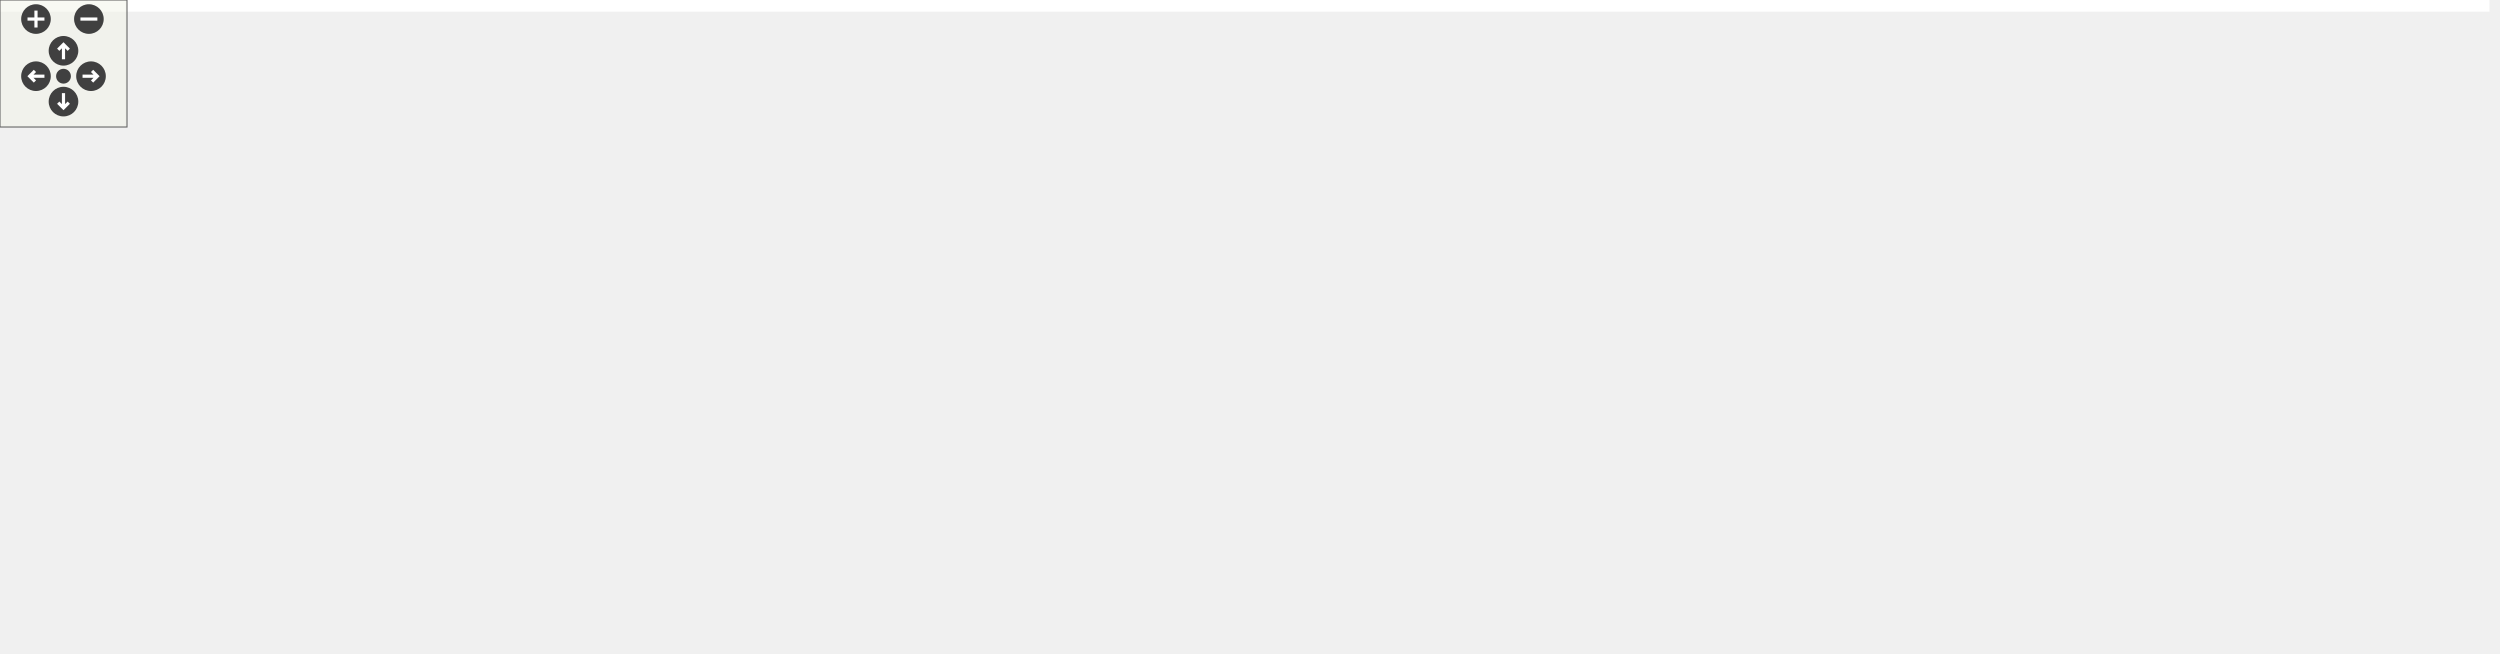
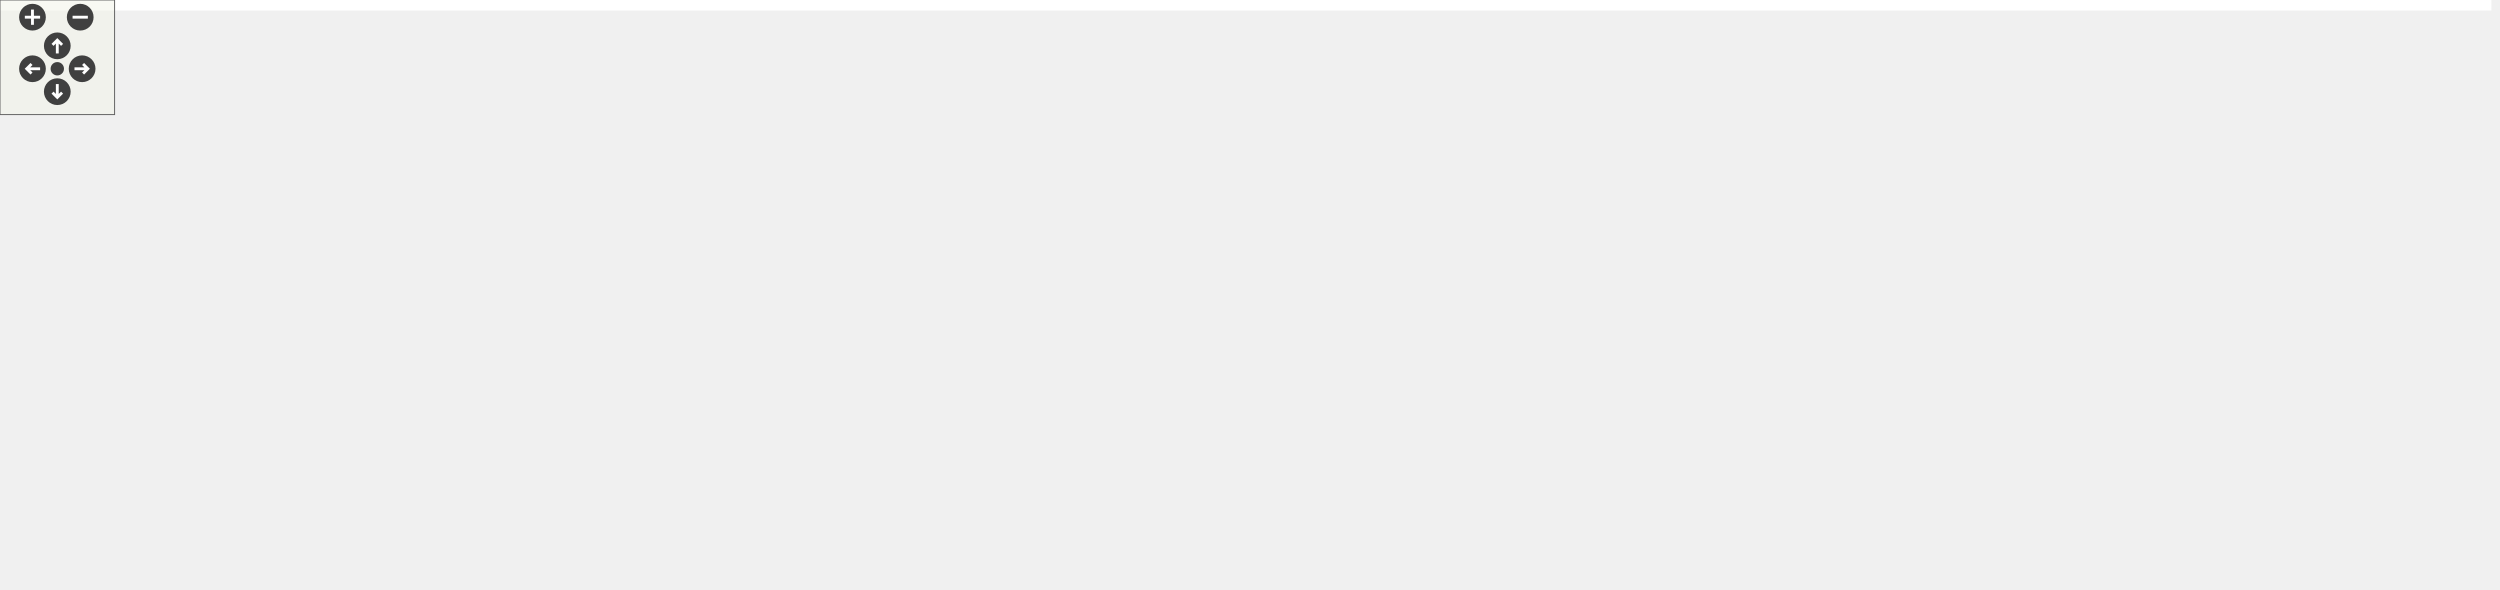
<svg xmlns="http://www.w3.org/2000/svg" xmlns:xlink="http://www.w3.org/1999/xlink" id="main" version="1.1" xml:space="preserve">
  <defs>
    <circle id="rim" cx="0" cy="0" r="7" />
    <circle id="rim2" cx="0" cy="0" r="3.5" />
    <g id="zoomPlus">
      <use xlink:href="#rim" fill="#404040">
        <set attributeName="fill" to="#808080" begin="zoomplus.mouseover" end="zoomplus.mouseout" />
      </use>
      <path d="M-4,0h8M0,-4v8" fill="none" stroke="white" stroke-width="1.5" pointer-events="none" />
    </g>
    <g id="zoomMin">
      <use xlink:href="#rim" fill="#404040">
        <set attributeName="fill" to="#808080" begin="zoomminus.mouseover" end="zoomminus.mouseout" />
      </use>
      <path d="M-4,0h8" fill="none" stroke="white" stroke-width="1.5" pointer-events="none" />
    </g>
    <g id="dirArrow">
      <path fill="none" stroke="white" stroke-width="1.5" d="M0,-3.0v7 M-2.5,-0.5L0,-3.0L2.5,-0.5" />
    </g>
    <g id="resetDef">
      <use xlink:href="#rim2" fill="#404040">
        <set attributeName="fill" to="#808080" begin="reset.mouseover" end="reset.mouseout" />
      </use>
    </g>
  </defs>
  <svg id="graph" class="graph">
    <g id="viewport">
-       <polygon fill="white" stroke="white" points="-4,5 -4,-248 1176,-248 1176,5 -4,5" />
+       <polygon fill="white" stroke="white" points="-4,5 -4,-248 1304,-248 1304,5 -4,5" />
      <g id="node1" class="node">
-         <polygon fill="#bfbfbf" stroke="black" points="372.5,-224.5 372.5,-243.5 457.5,-243.5 457.5,-224.5 372.5,-224.5" />
-         <text text-anchor="middle" x="415" y="-231.5" font-family="Helvetica,sans-Serif" font-size="10.00">include/kernel.h</text>
+         <polygon fill="#bfbfbf" stroke="black" points="437.5,-224.5 437.5,-243.5 522.5,-243.5 522.5,-224.5 437.5,-224.5" />
+         <text text-anchor="middle" x="480" y="-231.5" font-family="Helvetica,sans-Serif" font-size="10.00">include/kernel.h</text>
      </g>
      <g id="node3" class="node">
        <polygon fill="white" stroke="#bfbfbf" points="0,-168.5 0,-187.5 44,-187.5 44,-168.5 0,-168.5" />
        <text text-anchor="middle" x="22" y="-175.5" font-family="Helvetica,sans-Serif" font-size="10.00">vector</text>
      </g>
      <g id="edge2" class="edge">
-         <path fill="none" stroke="midnightblue" d="M372.287,-229.902C306.071,-224.618 174.578,-212.21 54.356,-187.988" />
-         <polygon fill="midnightblue" stroke="midnightblue" points="54.744,-184.495 44.245,-185.917 53.339,-191.352 54.744,-184.495" />
+         <path fill="none" stroke="midnightblue" d="M437.202,-231.008C361.608,-226.944 199.476,-215.79 54.219,-187.916" />
+         <polygon fill="midnightblue" stroke="midnightblue" points="54.72,-184.447 44.235,-185.968 53.38,-191.318 54.72,-184.447" />
      </g>
      <g id="node5" class="node">
        <polygon fill="white" stroke="#bfbfbf" points="62,-168.5 62,-187.5 106,-187.5 106,-168.5 62,-168.5" />
        <text text-anchor="middle" x="84" y="-175.5" font-family="Helvetica,sans-Serif" font-size="10.00">fcntl.h</text>
      </g>
      <g id="edge4" class="edge">
-         <path fill="none" stroke="midnightblue" d="M372.444,-228.433C315.94,-221.971 212.931,-208.809 116.201,-188.018" />
-         <polygon fill="midnightblue" stroke="midnightblue" points="116.776,-184.561 106.26,-185.849 115.284,-191.4 116.776,-184.561" />
+         <path fill="none" stroke="midnightblue" d="M437.491,-229.977C370.846,-224.756 237.653,-212.38 116.093,-187.933" />
+         <polygon fill="midnightblue" stroke="midnightblue" points="116.743,-184.493 106.244,-185.92 115.341,-191.351 116.743,-184.493" />
      </g>
      <g id="node7" class="node">
        <polygon fill="white" stroke="#bfbfbf" points="124,-168.5 124,-187.5 192,-187.5 192,-168.5 124,-168.5" />
        <text text-anchor="middle" x="158" y="-175.5" font-family="Helvetica,sans-Serif" font-size="10.00">sys/types.h</text>
      </g>
      <g id="edge6" class="edge">
-         <path fill="none" stroke="midnightblue" d="M374.278,-224.444C327.369,-214.587 250.565,-198.45 202.225,-188.293" />
-         <polygon fill="midnightblue" stroke="midnightblue" points="202.869,-184.851 192.363,-186.22 201.43,-191.702 202.869,-184.851" />
+         <path fill="none" stroke="midnightblue" d="M437.353,-226.751C384.514,-218.869 291.491,-204.54 202.256,-188.166" />
+         <polygon fill="midnightblue" stroke="midnightblue" points="202.709,-184.69 192.239,-186.316 201.437,-191.574 202.709,-184.69" />
      </g>
      <g id="node9" class="node">
        <polygon fill="white" stroke="#bfbfbf" points="210,-168.5 210,-187.5 270,-187.5 270,-168.5 210,-168.5" />
        <text text-anchor="middle" x="240" y="-175.5" font-family="Helvetica,sans-Serif" font-size="10.00">sys/stat.h</text>
      </g>
      <g id="edge8" class="edge">
-         <path fill="none" stroke="midnightblue" d="M387.271,-224.444C357.574,-215.28 310.284,-200.688 277.331,-190.519" />
-         <polygon fill="midnightblue" stroke="midnightblue" points="278.187,-187.121 267.6,-187.516 276.123,-193.809 278.187,-187.121" />
+         <path fill="none" stroke="midnightblue" d="M441.45,-224.448C403.031,-215.908 342.076,-202.311 280.17,-188.256" />
+         <polygon fill="midnightblue" stroke="midnightblue" points="280.756,-184.8 270.229,-185.997 279.205,-191.626 280.756,-184.8" />
      </g>
      <g id="node11" class="node">
        <a xlink:href="../../dc/da7/cpu_8h.xhtml" target="_top" xlink:title="cpu.h">
-           <polygon fill="white" stroke="black" points="695.5,-168.5 695.5,-187.5 736.5,-187.5 736.5,-168.5 695.5,-168.5" />
-           <text text-anchor="middle" x="716" y="-175.5" font-family="Helvetica,sans-Serif" font-size="10.00">cpu.h</text>
+           <polygon fill="white" stroke="black" points="694.5,-168.5 694.5,-187.5 735.5,-187.5 735.5,-168.5 694.5,-168.5" />
+           <text text-anchor="middle" x="715" y="-175.5" font-family="Helvetica,sans-Serif" font-size="10.00">cpu.h</text>
        </a>
      </g>
      <g id="edge10" class="edge">
-         <path fill="none" stroke="midnightblue" d="M457.574,-227.634C509.235,-220.747 599.107,-207.567 685.469,-187.853" />
-         <polygon fill="midnightblue" stroke="midnightblue" points="686.483,-191.21 695.435,-185.544 684.904,-184.391 686.483,-191.21" />
+         <path fill="none" stroke="midnightblue" d="M522.625,-224.62C562.131,-216.635 622.728,-203.837 684.483,-187.974" />
+         <polygon fill="midnightblue" stroke="midnightblue" points="685.599,-191.301 694.401,-185.402 683.842,-184.525 685.599,-191.301" />
      </g>
      <g id="node21" class="node">
        <a xlink:href="../../d7/d59/char__device_8h.xhtml" target="_top" xlink:title="devices/char_device.h">
-           <polygon fill="white" stroke="black" points="426,-168.5 426,-187.5 540,-187.5 540,-168.5 426,-168.5" />
-           <text text-anchor="middle" x="483" y="-175.5" font-family="Helvetica,sans-Serif" font-size="10.00">devices/char_device.h</text>
+           <polygon fill="white" stroke="black" points="288,-168.5 288,-187.5 402,-187.5 402,-168.5 288,-168.5" />
+           <text text-anchor="middle" x="345" y="-175.5" font-family="Helvetica,sans-Serif" font-size="10.00">devices/char_device.h</text>
        </a>
      </g>
      <g id="edge20" class="edge">
-         <path fill="none" stroke="midnightblue" d="M425.925,-224.324C436.175,-216.185 451.721,-203.839 464.001,-194.087" />
-         <polygon fill="midnightblue" stroke="midnightblue" points="466.221,-196.794 471.876,-187.834 461.868,-191.312 466.221,-196.794" />
+         <path fill="none" stroke="midnightblue" d="M458.609,-224.444C436.293,-215.517 401.097,-201.439 375.792,-191.317" />
+         <polygon fill="midnightblue" stroke="midnightblue" points="376.876,-187.981 366.291,-187.516 374.276,-194.48 376.876,-187.981" />
      </g>
      <g id="node29" class="node">
        <a xlink:href="../../db/d9a/block__device_8h.xhtml" target="_top" xlink:title="devices/block_device.h">
-           <polygon fill="white" stroke="black" points="288.5,-168.5 288.5,-187.5 407.5,-187.5 407.5,-168.5 288.5,-168.5" />
-           <text text-anchor="middle" x="348" y="-175.5" font-family="Helvetica,sans-Serif" font-size="10.00">devices/block_device.h</text>
+           <polygon fill="white" stroke="black" points="420.5,-168.5 420.5,-187.5 539.5,-187.5 539.5,-168.5 420.5,-168.5" />
+           <text text-anchor="middle" x="480" y="-175.5" font-family="Helvetica,sans-Serif" font-size="10.00">devices/block_device.h</text>
        </a>
      </g>
      <g id="edge28" class="edge">
-         <path fill="none" stroke="midnightblue" d="M404.235,-224.324C394.234,-216.263 379.113,-204.077 367.07,-194.369" />
-         <polygon fill="midnightblue" stroke="midnightblue" points="368.943,-191.384 358.961,-187.834 364.55,-196.834 368.943,-191.384" />
+         <path fill="none" stroke="midnightblue" d="M480,-224.083C480,-217.006 480,-206.861 480,-197.986" />
+         <polygon fill="midnightblue" stroke="midnightblue" points="483.5,-197.751 480,-187.751 476.5,-197.751 483.5,-197.751" />
      </g>
      <g id="node32" class="node">
        <a xlink:href="../../df/d8f/clock__device_8h.xhtml" target="_top" xlink:title="devices/clock_device.h">
-           <polygon fill="white" stroke="black" points="558.5,-168.5 558.5,-187.5 677.5,-187.5 677.5,-168.5 558.5,-168.5" />
-           <text text-anchor="middle" x="618" y="-175.5" font-family="Helvetica,sans-Serif" font-size="10.00">devices/clock_device.h</text>
+           <polygon fill="white" stroke="black" points="557.5,-168.5 557.5,-187.5 676.5,-187.5 676.5,-168.5 557.5,-168.5" />
+           <text text-anchor="middle" x="617" y="-175.5" font-family="Helvetica,sans-Serif" font-size="10.00">devices/clock_device.h</text>
        </a>
      </g>
      <g id="edge32" class="edge">
-         <path fill="none" stroke="midnightblue" d="M447.166,-224.444C482.059,-215.162 537.893,-200.309 576.171,-190.127" />
-         <polygon fill="midnightblue" stroke="midnightblue" points="577.22,-193.47 585.985,-187.516 575.421,-186.705 577.22,-193.47" />
+         <path fill="none" stroke="midnightblue" d="M501.708,-224.444C524.355,-215.517 560.072,-201.439 585.752,-191.317" />
+         <polygon fill="midnightblue" stroke="midnightblue" points="587.374,-194.44 595.394,-187.516 584.807,-187.927 587.374,-194.44" />
      </g>
      <g id="node41" class="node">
        <a xlink:href="../../df/db9/id_8h_source.xhtml" target="_top" xlink:title="utility/id.h">
-           <polygon fill="white" stroke="black" points="867.5,-112.5 867.5,-131.5 926.5,-131.5 926.5,-112.5 867.5,-112.5" />
-           <text text-anchor="middle" x="897" y="-119.5" font-family="Helvetica,sans-Serif" font-size="10.00">utility/id.h</text>
+           <polygon fill="white" stroke="black" points="995.5,-112.5 995.5,-131.5 1054.5,-131.5 1054.5,-112.5 995.5,-112.5" />
+           <text text-anchor="middle" x="1025" y="-119.5" font-family="Helvetica,sans-Serif" font-size="10.00">utility/id.h</text>
        </a>
      </g>
      <g id="edge42" class="edge">
-         <path fill="none" stroke="midnightblue" d="M457.666,-230.842C521.271,-226.811 644.268,-215.858 745,-188 791.475,-175.147 842.415,-151.169 871.944,-136.203" />
-         <polygon fill="midnightblue" stroke="midnightblue" points="873.802,-139.184 881.099,-131.503 870.605,-132.957 873.802,-139.184" />
+         <path fill="none" stroke="midnightblue" d="M522.605,-232.653C597.061,-231.08 755.112,-223.427 883,-188 926.708,-175.892 973.925,-151.855 1001.4,-136.648" />
+         <polygon fill="midnightblue" stroke="midnightblue" points="1003.26,-139.62 1010.26,-131.671 999.829,-133.518 1003.26,-139.62" />
      </g>
      <g id="node49" class="node">
+         <a xlink:href="../../d1/d8c/logger_8h_source.xhtml" target="_top" xlink:title="utility/logger.h">
+           <polygon fill="white" stroke="black" points="797.5,-168.5 797.5,-187.5 874.5,-187.5 874.5,-168.5 797.5,-168.5" />
+           <text text-anchor="middle" x="836" y="-175.5" font-family="Helvetica,sans-Serif" font-size="10.00">utility/logger.h</text>
+         </a>
+       </g>
+       <g id="edge52" class="edge">
+         <path fill="none" stroke="midnightblue" d="M522.588,-226.54C589.169,-216.441 717.523,-196.971 787.543,-186.35" />
+         <polygon fill="midnightblue" stroke="midnightblue" points="788.074,-189.81 797.436,-184.85 787.024,-182.889 788.074,-189.81" />
+       </g>
+       <g id="node56" class="node">
        <a xlink:href="../../db/d41/fcfs_8h_source.xhtml" target="_top" xlink:title="scheduler/fcfs.h">
-           <polygon fill="white" stroke="black" points="854,-168.5 854,-187.5 940,-187.5 940,-168.5 854,-168.5" />
-           <text text-anchor="middle" x="897" y="-175.5" font-family="Helvetica,sans-Serif" font-size="10.00">scheduler/fcfs.h</text>
-         </a>
-       </g>
-       <g id="edge52" class="edge">
-         <path fill="none" stroke="midnightblue" d="M457.774,-228.208C545.915,-218.333 747.556,-195.743 843.877,-184.952" />
-         <polygon fill="midnightblue" stroke="midnightblue" points="844.428,-188.412 853.976,-183.82 843.648,-181.455 844.428,-188.412" />
+           <polygon fill="white" stroke="black" points="982,-168.5 982,-187.5 1068,-187.5 1068,-168.5 982,-168.5" />
+           <text text-anchor="middle" x="1025" y="-175.5" font-family="Helvetica,sans-Serif" font-size="10.00">scheduler/fcfs.h</text>
+         </a>
+       </g>
+       <g id="edge60" class="edge">
+         <path fill="none" stroke="midnightblue" d="M522.765,-228.763C621.218,-219.008 863.7,-194.982 971.661,-184.285" />
+         <polygon fill="midnightblue" stroke="midnightblue" points="972.073,-187.761 981.679,-183.292 971.383,-180.795 972.073,-187.761" />
      </g>
      <g id="node13" class="node">
-         <polygon fill="white" stroke="#bfbfbf" points="752.5,-56.5 752.5,-75.5 795.5,-75.5 795.5,-56.5 752.5,-56.5" />
-         <text text-anchor="middle" x="774" y="-63.5" font-family="Helvetica,sans-Serif" font-size="10.00">cstdio</text>
+         <polygon fill="white" stroke="#bfbfbf" points="810.5,-56.5 810.5,-75.5 853.5,-75.5 853.5,-56.5 810.5,-56.5" />
+         <text text-anchor="middle" x="832" y="-63.5" font-family="Helvetica,sans-Serif" font-size="10.00">cstdio</text>
      </g>
      <g id="edge12" class="edge">
-         <path fill="none" stroke="midnightblue" d="M715.409,-168.45C714.887,-155.47 715.375,-130.365 725,-112 731.303,-99.973 742.151,-89.502 752.04,-81.695" />
-         <polygon fill="midnightblue" stroke="midnightblue" points="754.39,-84.31 760.345,-75.547 750.225,-78.684 754.39,-84.31" />
+         <path fill="none" stroke="midnightblue" d="M711.457,-168.082C706.746,-154.623 700.289,-128.899 712,-112 731.666,-83.622 771.582,-73.113 799.972,-69.237" />
+         <polygon fill="midnightblue" stroke="midnightblue" points="800.691,-72.677 810.223,-68.052 799.887,-65.723 800.691,-72.677" />
      </g>
      <g id="node15" class="node">
-         <polygon fill="white" stroke="#bfbfbf" points="733.5,-112.5 733.5,-131.5 778.5,-131.5 778.5,-112.5 733.5,-112.5" />
-         <text text-anchor="middle" x="756" y="-119.5" font-family="Helvetica,sans-Serif" font-size="10.00">cstdlib</text>
+         <polygon fill="white" stroke="#bfbfbf" points="789.5,-112.5 789.5,-131.5 834.5,-131.5 834.5,-112.5 789.5,-112.5" />
+         <text text-anchor="middle" x="812" y="-119.5" font-family="Helvetica,sans-Serif" font-size="10.00">cstdlib</text>
      </g>
      <g id="edge14" class="edge">
-         <path fill="none" stroke="midnightblue" d="M722.605,-168.083C728.255,-160.455 736.545,-149.264 743.451,-139.941" />
-         <polygon fill="midnightblue" stroke="midnightblue" points="746.378,-141.87 749.518,-131.751 740.753,-137.703 746.378,-141.87" />
+         <path fill="none" stroke="midnightblue" d="M730.585,-168.324C745.999,-159.743 769.812,-146.486 787.71,-136.522" />
+         <polygon fill="midnightblue" stroke="midnightblue" points="789.419,-139.577 796.454,-131.655 786.014,-133.461 789.419,-139.577" />
      </g>
      <g id="node17" class="node">
-         <polygon fill="white" stroke="#bfbfbf" points="797,-112.5 797,-131.5 849,-131.5 849,-112.5 797,-112.5" />
-         <text text-anchor="middle" x="823" y="-119.5" font-family="Helvetica,sans-Serif" font-size="10.00">assert.h</text>
+         <polygon fill="white" stroke="#bfbfbf" points="853,-112.5 853,-131.5 905,-131.5 905,-112.5 853,-112.5" />
+         <text text-anchor="middle" x="879" y="-119.5" font-family="Helvetica,sans-Serif" font-size="10.00">assert.h</text>
      </g>
      <g id="edge16" class="edge">
-         <path fill="none" stroke="midnightblue" d="M733.191,-168.324C750.351,-159.664 776.946,-146.242 796.747,-136.249" />
-         <polygon fill="midnightblue" stroke="midnightblue" points="798.501,-139.285 805.851,-131.655 795.347,-133.035 798.501,-139.285" />
+         <path fill="none" stroke="midnightblue" d="M735.771,-170.161C762.797,-161.262 810.441,-145.574 843.312,-134.751" />
+         <polygon fill="midnightblue" stroke="midnightblue" points="844.596,-138.013 853,-131.561 842.407,-131.364 844.596,-138.013" />
      </g>
      <g id="node19" class="node">
-         <polygon fill="white" stroke="#bfbfbf" points="838.5,-0.5 838.5,-19.5 897.5,-19.5 897.5,-0.5 838.5,-0.5" />
-         <text text-anchor="middle" x="868" y="-7.5" font-family="Helvetica,sans-Serif" font-size="10.00">inttypes.h</text>
+         <polygon fill="white" stroke="#bfbfbf" points="896.5,-0.5 896.5,-19.5 955.5,-19.5 955.5,-0.5 896.5,-0.5" />
+         <text text-anchor="middle" x="926" y="-7.5" font-family="Helvetica,sans-Serif" font-size="10.00">inttypes.h</text>
      </g>
      <g id="edge18" class="edge">
-         <path fill="none" stroke="midnightblue" d="M715.503,-168.377C715.007,-159.322 714.281,-144.666 714,-132 713.803,-123.113 711.836,-120.621 714,-112 720.873,-84.614 722.653,-74.481 744,-56 767.845,-35.356 801.921,-23.901 828.319,-17.722" />
-         <polygon fill="midnightblue" stroke="midnightblue" points="829.357,-21.078 838.384,-15.531 827.868,-14.238 829.357,-21.078" />
+         <path fill="none" stroke="midnightblue" d="M709.494,-168.384C701.912,-155.319 690.338,-130.103 701,-112 739.502,-46.628 832.494,-23.364 886.102,-15.236" />
+         <polygon fill="midnightblue" stroke="midnightblue" points="886.857,-18.665 896.271,-13.805 885.881,-11.733 886.857,-18.665" />
      </g>
      <g id="node23" class="node">
        <a xlink:href="../../d0/d8f/abstract__device_8h_source.xhtml" target="_top" xlink:title="devices/abstract_device.h">
-           <polygon fill="white" stroke="black" points="340.5,-112.5 340.5,-131.5 471.5,-131.5 471.5,-112.5 340.5,-112.5" />
-           <text text-anchor="middle" x="406" y="-119.5" font-family="Helvetica,sans-Serif" font-size="10.00">devices/abstract_device.h</text>
+           <polygon fill="white" stroke="black" points="327.5,-112.5 327.5,-131.5 458.5,-131.5 458.5,-112.5 327.5,-112.5" />
+           <text text-anchor="middle" x="393" y="-119.5" font-family="Helvetica,sans-Serif" font-size="10.00">devices/abstract_device.h</text>
        </a>
      </g>
      <g id="edge22" class="edge">
-         <path fill="none" stroke="midnightblue" d="M470.629,-168.324C458.842,-160.058 440.868,-147.453 426.864,-137.632" />
-         <polygon fill="midnightblue" stroke="midnightblue" points="428.538,-134.531 418.341,-131.655 424.518,-140.262 428.538,-134.531" />
+         <path fill="none" stroke="midnightblue" d="M352.926,-168.083C359.846,-160.298 370.065,-148.801 378.452,-139.367" />
+         <polygon fill="midnightblue" stroke="midnightblue" points="381.194,-141.55 385.221,-131.751 375.962,-136.9 381.194,-141.55" />
      </g>
      <g id="node25" class="node">
-         <polygon fill="white" stroke="#bfbfbf" points="417,-56.5 417,-75.5 461,-75.5 461,-56.5 417,-56.5" />
-         <text text-anchor="middle" x="439" y="-63.5" font-family="Helvetica,sans-Serif" font-size="10.00">time.h</text>
+         <polygon fill="white" stroke="#bfbfbf" points="404,-56.5 404,-75.5 448,-75.5 448,-56.5 404,-56.5" />
+         <text text-anchor="middle" x="426" y="-63.5" font-family="Helvetica,sans-Serif" font-size="10.00">time.h</text>
      </g>
      <g id="edge24" class="edge">
-         <path fill="none" stroke="midnightblue" d="M411.449,-112.083C416.014,-104.613 422.668,-93.724 428.293,-84.52" />
-         <polygon fill="midnightblue" stroke="midnightblue" points="431.424,-86.109 433.652,-75.751 425.451,-82.459 431.424,-86.109" />
+         <path fill="none" stroke="midnightblue" d="M398.449,-112.083C403.014,-104.613 409.668,-93.724 415.293,-84.52" />
+         <polygon fill="midnightblue" stroke="midnightblue" points="418.424,-86.109 420.652,-75.751 412.451,-82.459 418.424,-86.109" />
      </g>
      <g id="node27" class="node">
-         <polygon fill="white" stroke="#bfbfbf" points="349,-56.5 349,-75.5 399,-75.5 399,-56.5 349,-56.5" />
-         <text text-anchor="middle" x="374" y="-63.5" font-family="Helvetica,sans-Serif" font-size="10.00">signal.h</text>
+         <polygon fill="white" stroke="#bfbfbf" points="336,-56.5 336,-75.5 386,-75.5 386,-56.5 336,-56.5" />
+         <text text-anchor="middle" x="361" y="-63.5" font-family="Helvetica,sans-Serif" font-size="10.00">signal.h</text>
      </g>
      <g id="edge26" class="edge">
-         <path fill="none" stroke="midnightblue" d="M400.716,-112.083C396.289,-104.613 389.837,-93.724 384.382,-84.52" />
-         <polygon fill="midnightblue" stroke="midnightblue" points="387.295,-82.57 379.186,-75.751 381.273,-86.138 387.295,-82.57" />
+         <path fill="none" stroke="midnightblue" d="M387.716,-112.083C383.289,-104.613 376.837,-93.724 371.382,-84.52" />
+         <polygon fill="midnightblue" stroke="midnightblue" points="374.295,-82.57 366.186,-75.751 368.273,-86.138 374.295,-82.57" />
      </g>
      <g id="edge30" class="edge">
-         <path fill="none" stroke="midnightblue" d="M357.319,-168.324C365.893,-160.341 378.812,-148.313 389.188,-138.653" />
-         <polygon fill="midnightblue" stroke="midnightblue" points="391.578,-141.21 396.512,-131.834 386.808,-136.086 391.578,-141.21" />
+         <path fill="none" stroke="midnightblue" d="M466.022,-168.324C452.45,-159.9 431.62,-146.971 415.675,-137.074" />
+         <polygon fill="midnightblue" stroke="midnightblue" points="417.286,-133.954 406.943,-131.655 413.594,-139.902 417.286,-133.954" />
      </g>
      <g id="edge40" class="edge">
-         <path fill="none" stroke="midnightblue" d="M584.408,-168.444C547.813,-159.122 489.162,-144.183 449.174,-133.997" />
-         <polygon fill="midnightblue" stroke="midnightblue" points="449.989,-130.593 439.435,-131.516 448.261,-137.377 449.989,-130.593" />
+         <path fill="none" stroke="midnightblue" d="M581.507,-168.444C542.676,-159.083 480.344,-144.056 438.082,-133.868" />
+         <polygon fill="midnightblue" stroke="midnightblue" points="438.869,-130.458 428.327,-131.516 437.229,-137.263 438.869,-130.458" />
      </g>
      <g id="node34" class="node">
-         <polygon fill="white" stroke="#bfbfbf" points="489.5,-112.5 489.5,-131.5 536.5,-131.5 536.5,-112.5 489.5,-112.5" />
-         <text text-anchor="middle" x="513" y="-119.5" font-family="Helvetica,sans-Serif" font-size="10.00">errno.h</text>
+         <polygon fill="white" stroke="#bfbfbf" points="541.5,-112.5 541.5,-131.5 588.5,-131.5 588.5,-112.5 541.5,-112.5" />
+         <text text-anchor="middle" x="565" y="-119.5" font-family="Helvetica,sans-Serif" font-size="10.00">errno.h</text>
      </g>
      <g id="edge34" class="edge">
-         <path fill="none" stroke="midnightblue" d="M601.13,-168.324C584.291,-159.664 558.193,-146.242 538.762,-136.249" />
-         <polygon fill="midnightblue" stroke="midnightblue" points="540.322,-133.116 529.828,-131.655 537.12,-139.341 540.322,-133.116" />
+         <path fill="none" stroke="midnightblue" d="M608.413,-168.083C600.841,-160.22 589.622,-148.569 580.486,-139.081" />
+         <polygon fill="midnightblue" stroke="midnightblue" points="582.885,-136.527 573.427,-131.751 577.842,-141.382 582.885,-136.527" />
      </g>
      <g id="node36" class="node">
-         <polygon fill="white" stroke="#bfbfbf" points="555,-112.5 555,-131.5 601,-131.5 601,-112.5 555,-112.5" />
-         <text text-anchor="middle" x="578" y="-119.5" font-family="Helvetica,sans-Serif" font-size="10.00">cstring</text>
+         <polygon fill="white" stroke="#bfbfbf" points="477,-112.5 477,-131.5 523,-131.5 523,-112.5 477,-112.5" />
+         <text text-anchor="middle" x="500" y="-119.5" font-family="Helvetica,sans-Serif" font-size="10.00">cstring</text>
      </g>
      <g id="edge36" class="edge">
-         <path fill="none" stroke="midnightblue" d="M611.395,-168.083C605.745,-160.455 597.455,-149.264 590.549,-139.941" />
-         <polygon fill="midnightblue" stroke="midnightblue" points="593.247,-137.703 584.482,-131.751 587.622,-141.87 593.247,-137.703" />
+         <path fill="none" stroke="midnightblue" d="M598.461,-168.444C579.377,-159.636 549.425,-145.812 527.564,-135.722" />
+         <polygon fill="midnightblue" stroke="midnightblue" points="528.999,-132.529 518.452,-131.516 526.065,-138.885 528.999,-132.529" />
      </g>
      <g id="node38" class="node">
-         <polygon fill="white" stroke="#bfbfbf" points="597.5,-56.5 597.5,-75.5 638.5,-75.5 638.5,-56.5 597.5,-56.5" />
-         <text text-anchor="middle" x="618" y="-63.5" font-family="Helvetica,sans-Serif" font-size="10.00">string</text>
+         <polygon fill="white" stroke="#bfbfbf" points="585.5,-56.5 585.5,-75.5 626.5,-75.5 626.5,-56.5 585.5,-56.5" />
+         <text text-anchor="middle" x="606" y="-63.5" font-family="Helvetica,sans-Serif" font-size="10.00">string</text>
      </g>
      <g id="edge38" class="edge">
-         <path fill="none" stroke="midnightblue" d="M618,-168.368C618,-150.617 618,-109.666 618,-85.597" />
-         <polygon fill="midnightblue" stroke="midnightblue" points="621.5,-85.591 618,-75.591 614.5,-85.591 621.5,-85.591" />
+         <path fill="none" stroke="midnightblue" d="M616.137,-168.368C614.362,-150.617 610.267,-109.666 607.86,-85.597" />
+         <polygon fill="midnightblue" stroke="midnightblue" points="611.337,-85.194 606.859,-75.591 604.372,-85.89 611.337,-85.194" />
      </g>
      <g id="edge44" class="edge">
-         <path fill="none" stroke="midnightblue" d="M877.51,-112.444C857.358,-103.596 825.677,-89.688 802.669,-79.587" />
-         <polygon fill="midnightblue" stroke="midnightblue" points="803.962,-76.332 793.399,-75.516 801.148,-82.741 803.962,-76.332" />
+         <path fill="none" stroke="midnightblue" d="M995.267,-112.681C959.658,-102.718 900.261,-86.099 863.772,-75.89" />
+         <polygon fill="midnightblue" stroke="midnightblue" points="864.254,-72.39 853.681,-73.066 862.368,-79.131 864.254,-72.39" />
      </g>
      <g id="edge48" class="edge">
-         <path fill="none" stroke="midnightblue" d="M867.218,-113.993C864.109,-113.302 860.993,-112.626 858,-112 782.931,-96.307 694.108,-80.322 648.458,-72.293" />
-         <polygon fill="midnightblue" stroke="midnightblue" points="649.057,-68.845 638.603,-70.566 647.849,-75.74 649.057,-68.845" />
+         <path fill="none" stroke="midnightblue" d="M995.257,-113.785C992.141,-113.134 989.012,-112.524 986,-112 857.311,-89.6 702.133,-75.063 637.074,-69.524" />
+         <polygon fill="midnightblue" stroke="midnightblue" points="636.968,-66.003 626.71,-68.654 636.382,-72.979 636.968,-66.003" />
      </g>
      <g id="node44" class="node">
-         <polygon fill="white" stroke="#bfbfbf" points="870.5,-56.5 870.5,-75.5 915.5,-75.5 915.5,-56.5 870.5,-56.5" />
-         <text text-anchor="middle" x="893" y="-63.5" font-family="Helvetica,sans-Serif" font-size="10.00">climits</text>
+         <polygon fill="white" stroke="#bfbfbf" points="998.5,-56.5 998.5,-75.5 1043.5,-75.5 1043.5,-56.5 998.5,-56.5" />
+         <text text-anchor="middle" x="1021" y="-63.5" font-family="Helvetica,sans-Serif" font-size="10.00">climits</text>
      </g>
      <g id="edge46" class="edge">
-         <path fill="none" stroke="midnightblue" d="M896.339,-112.083C895.815,-105.006 895.064,-94.861 894.406,-85.987" />
-         <polygon fill="midnightblue" stroke="midnightblue" points="897.877,-85.465 893.648,-75.751 890.897,-85.982 897.877,-85.465" />
+         <path fill="none" stroke="midnightblue" d="M1024.34,-112.083C1023.82,-105.006 1023.06,-94.861 1022.41,-85.987" />
+         <polygon fill="midnightblue" stroke="midnightblue" points="1025.88,-85.465 1021.65,-75.751 1018.9,-85.982 1025.88,-85.465" />
      </g>
      <g id="node47" class="node">
-         <polygon fill="white" stroke="#bfbfbf" points="933.5,-56.5 933.5,-75.5 976.5,-75.5 976.5,-56.5 933.5,-56.5" />
-         <text text-anchor="middle" x="955" y="-63.5" font-family="Helvetica,sans-Serif" font-size="10.00">queue</text>
+         <polygon fill="white" stroke="#bfbfbf" points="1061.5,-56.5 1061.5,-75.5 1104.5,-75.5 1104.5,-56.5 1061.5,-56.5" />
+         <text text-anchor="middle" x="1083" y="-63.5" font-family="Helvetica,sans-Serif" font-size="10.00">queue</text>
      </g>
      <g id="edge50" class="edge">
-         <path fill="none" stroke="midnightblue" d="M906.319,-112.324C914.893,-104.341 927.812,-92.313 938.188,-82.653" />
-         <polygon fill="midnightblue" stroke="midnightblue" points="940.578,-85.21 945.512,-75.834 935.808,-80.087 940.578,-85.21" />
+         <path fill="none" stroke="midnightblue" d="M1034.32,-112.324C1042.89,-104.341 1055.81,-92.313 1066.19,-82.653" />
+         <polygon fill="midnightblue" stroke="midnightblue" points="1068.58,-85.21 1073.51,-75.834 1063.81,-80.087 1068.58,-85.21" />
      </g>
      <g id="edge54" class="edge">
-         <path fill="none" stroke="midnightblue" d="M874.658,-168.444C851.247,-159.478 814.264,-145.314 787.81,-135.183" />
-         <polygon fill="midnightblue" stroke="midnightblue" points="788.828,-131.824 778.237,-131.516 786.324,-138.361 788.828,-131.824" />
+         <path fill="none" stroke="midnightblue" d="M843.101,-168.083C849.237,-160.377 858.27,-149.033 865.739,-139.653" />
+         <polygon fill="midnightblue" stroke="midnightblue" points="868.54,-141.754 872.032,-131.751 863.064,-137.394 868.54,-141.754" />
+       </g>
+       <g id="node52" class="node">
+         <polygon fill="white" stroke="#bfbfbf" points="923,-112.5 923,-131.5 977,-131.5 977,-112.5 923,-112.5" />
+         <text text-anchor="middle" x="950" y="-119.5" font-family="Helvetica,sans-Serif" font-size="10.00">iostream</text>
+       </g>
+       <g id="edge56" class="edge">
+         <path fill="none" stroke="midnightblue" d="M854.064,-168.444C872.575,-159.675 901.581,-145.935 922.855,-135.858" />
+         <polygon fill="midnightblue" stroke="midnightblue" points="924.482,-138.96 932.021,-131.516 921.485,-132.634 924.482,-138.96" />
+       </g>
+       <g id="node54" class="node">
+         <polygon fill="white" stroke="#bfbfbf" points="721,-112.5 721,-131.5 771,-131.5 771,-112.5 721,-112.5" />
+         <text text-anchor="middle" x="746" y="-119.5" font-family="Helvetica,sans-Serif" font-size="10.00">fstream</text>
      </g>
      <g id="edge58" class="edge">
-         <path fill="none" stroke="midnightblue" d="M885.111,-168.324C873.85,-160.107 856.713,-147.602 843.291,-137.807" />
-         <polygon fill="midnightblue" stroke="midnightblue" points="845.247,-134.901 835.106,-131.834 841.12,-140.556 845.247,-134.901" />
+         <path fill="none" stroke="midnightblue" d="M821.54,-168.324C807.5,-159.9 785.952,-146.971 769.457,-137.074" />
+         <polygon fill="midnightblue" stroke="midnightblue" points="770.8,-133.798 760.424,-131.655 767.198,-139.801 770.8,-133.798" />
+       </g>
+       <g id="edge62" class="edge">
+         <path fill="none" stroke="midnightblue" d="M989.201,-168.441C954.628,-160.099 900.559,-146.855 844.456,-132.06" />
+         <polygon fill="midnightblue" stroke="midnightblue" points="845.265,-128.654 834.702,-129.477 843.473,-135.42 845.265,-128.654" />
+       </g>
+       <g id="edge66" class="edge">
+         <path fill="none" stroke="midnightblue" d="M1001.87,-168.444C977.518,-159.438 938.993,-145.189 911.577,-135.049" />
+         <polygon fill="midnightblue" stroke="midnightblue" points="912.619,-131.703 902.026,-131.516 910.191,-138.268 912.619,-131.703" />
+       </g>
+       <g id="edge76" class="edge">
+         <path fill="none" stroke="midnightblue" d="M1025,-168.083C1025,-161.006 1025,-150.861 1025,-141.986" />
+         <polygon fill="midnightblue" stroke="midnightblue" points="1028.5,-141.751 1025,-131.751 1021.5,-141.751 1028.5,-141.751" />
+       </g>
+       <g id="edge64" class="edge">
+         <path fill="none" stroke="midnightblue" d="M1034.04,-168.499C1042.6,-159.997 1055.26,-146.179 1063,-132 1070.96,-117.428 1076.21,-99.252 1079.32,-85.828" />
+         <polygon fill="midnightblue" stroke="midnightblue" points="1082.79,-86.363 1081.45,-75.853 1075.94,-84.903 1082.79,-86.363" />
+       </g>
+       <g id="node61" class="node">
+         <polygon fill="white" stroke="#bfbfbf" points="1111.5,-112.5 1111.5,-131.5 1168.5,-131.5 1168.5,-112.5 1111.5,-112.5" />
+         <text text-anchor="middle" x="1140" y="-119.5" font-family="Helvetica,sans-Serif" font-size="10.00">pthread.h</text>
      </g>
      <g id="edge68" class="edge">
-         <path fill="none" stroke="midnightblue" d="M897,-168.083C897,-161.006 897,-150.861 897,-141.986" />
-         <polygon fill="midnightblue" stroke="midnightblue" points="900.5,-141.751 897,-131.751 893.5,-141.751 900.5,-141.751" />
-       </g>
-       <g id="edge56" class="edge">
-         <path fill="none" stroke="midnightblue" d="M906.038,-168.499C914.596,-159.997 927.256,-146.179 935,-132 942.958,-117.428 948.208,-99.252 951.324,-85.828" />
-         <polygon fill="midnightblue" stroke="midnightblue" points="954.789,-86.363 953.452,-75.853 947.943,-84.903 954.789,-86.363" />
-       </g>
-       <g id="node54" class="node">
-         <polygon fill="white" stroke="#bfbfbf" points="983.5,-112.5 983.5,-131.5 1040.5,-131.5 1040.5,-112.5 983.5,-112.5" />
-         <text text-anchor="middle" x="1012" y="-119.5" font-family="Helvetica,sans-Serif" font-size="10.00">pthread.h</text>
-       </g>
-       <g id="edge60" class="edge">
-         <path fill="none" stroke="midnightblue" d="M915.222,-168.444C933.896,-159.675 963.156,-145.935 984.617,-135.858" />
-         <polygon fill="midnightblue" stroke="midnightblue" points="986.299,-138.935 993.863,-131.516 983.324,-132.599 986.299,-138.935" />
-       </g>
-       <g id="node56" class="node">
+         <path fill="none" stroke="midnightblue" d="M1043.22,-168.444C1061.9,-159.675 1091.16,-145.935 1112.62,-135.858" />
+         <polygon fill="midnightblue" stroke="midnightblue" points="1114.3,-138.935 1121.86,-131.516 1111.32,-132.599 1114.3,-138.935" />
+       </g>
+       <g id="node63" class="node">
        <a xlink:href="../../d2/dd8/scheduler_8h_source.xhtml" target="_top" xlink:title="scheduler/scheduler.h">
-           <polygon fill="white" stroke="black" points="1059,-112.5 1059,-131.5 1171,-131.5 1171,-112.5 1059,-112.5" />
-           <text text-anchor="middle" x="1115" y="-119.5" font-family="Helvetica,sans-Serif" font-size="10.00">scheduler/scheduler.h</text>
-         </a>
-       </g>
-       <g id="edge62" class="edge">
-         <path fill="none" stroke="midnightblue" d="M931.543,-168.444C969.253,-159.102 1029.74,-144.119 1070.86,-133.933" />
-         <polygon fill="midnightblue" stroke="midnightblue" points="1071.75,-137.318 1080.62,-131.516 1070.07,-130.524 1071.75,-137.318" />
-       </g>
-       <g id="node58" class="node">
+           <polygon fill="white" stroke="black" points="1187,-112.5 1187,-131.5 1299,-131.5 1299,-112.5 1187,-112.5" />
+           <text text-anchor="middle" x="1243" y="-119.5" font-family="Helvetica,sans-Serif" font-size="10.00">scheduler/scheduler.h</text>
+         </a>
+       </g>
+       <g id="edge70" class="edge">
+         <path fill="none" stroke="midnightblue" d="M1059.54,-168.444C1097.25,-159.102 1157.74,-144.119 1198.86,-133.933" />
+         <polygon fill="midnightblue" stroke="midnightblue" points="1199.75,-137.318 1208.62,-131.516 1198.07,-130.524 1199.75,-137.318" />
+       </g>
+       <g id="node65" class="node">
        <a xlink:href="../../da/d42/process_8h.xhtml" target="_top" xlink:title="process.h">
-           <polygon fill="white" stroke="black" points="1039.5,-56.5 1039.5,-75.5 1098.5,-75.5 1098.5,-56.5 1039.5,-56.5" />
-           <text text-anchor="middle" x="1069" y="-63.5" font-family="Helvetica,sans-Serif" font-size="10.00">process.h</text>
-         </a>
-       </g>
-       <g id="edge64" class="edge">
-         <path fill="none" stroke="midnightblue" d="M1107.4,-112.083C1100.77,-104.298 1090.98,-92.802 1082.94,-83.367" />
-         <polygon fill="midnightblue" stroke="midnightblue" points="1085.6,-81.094 1076.45,-75.751 1080.27,-85.633 1085.6,-81.094" />
-       </g>
-       <g id="edge66" class="edge">
-         <path fill="none" stroke="midnightblue" d="M1039.34,-57.032C1004.46,-47.66 946.402,-32.063 907.67,-21.658" />
-         <polygon fill="midnightblue" stroke="midnightblue" points="908.346,-18.215 897.78,-19.001 906.529,-24.975 908.346,-18.215" />
+           <polygon fill="white" stroke="black" points="1167.5,-56.5 1167.5,-75.5 1226.5,-75.5 1226.5,-56.5 1167.5,-56.5" />
+           <text text-anchor="middle" x="1197" y="-63.5" font-family="Helvetica,sans-Serif" font-size="10.00">process.h</text>
+         </a>
+       </g>
+       <g id="edge72" class="edge">
+         <path fill="none" stroke="midnightblue" d="M1235.4,-112.083C1228.77,-104.298 1218.98,-92.802 1210.94,-83.367" />
+         <polygon fill="midnightblue" stroke="midnightblue" points="1213.6,-81.094 1204.45,-75.751 1208.27,-85.633 1213.6,-81.094" />
+       </g>
+       <g id="edge74" class="edge">
+         <path fill="none" stroke="midnightblue" d="M1167.48,-59.118C1118.64,-49.386 1020.95,-29.919 965.967,-18.964" />
+         <polygon fill="midnightblue" stroke="midnightblue" points="966.385,-15.478 955.894,-16.957 965.017,-22.343 966.385,-15.478" />
      </g>
    </g>
  </svg>
  <g id="navigator" transform="translate(0 0)" fill="#404254">
    <rect fill="#f2f5e9" fill-opacity="0.5" stroke="#606060" stroke-width=".5" x="0" y="0" width="60" height="60" />
    <use id="zoomplus" xlink:href="#zoomPlus" x="17" y="9" />
    <use id="zoomminus" xlink:href="#zoomMin" x="42" y="9" />
    <use id="reset" xlink:href="#resetDef" x="30" y="36" />
    <g id="arrowUp" xlink:href="#dirArrow" transform="translate(30 24)">
      <use xlink:href="#rim" fill="#404040">
        <set attributeName="fill" to="#808080" begin="arrowUp.mouseover" end="arrowUp.mouseout" />
      </use>
      <path fill="none" stroke="white" stroke-width="1.5" d="M0,-3.0v7 M-2.5,-0.5L0,-3.0L2.5,-0.5" />
    </g>
    <g id="arrowRight" xlink:href="#dirArrow" transform="rotate(90) translate(36 -43)">
      <use xlink:href="#rim" fill="#404040">
        <set attributeName="fill" to="#808080" begin="arrowRight.mouseover" end="arrowRight.mouseout" />
      </use>
      <path fill="none" stroke="white" stroke-width="1.5" d="M0,-3.0v7 M-2.5,-0.5L0,-3.0L2.5,-0.5" />
    </g>
    <g id="arrowDown" xlink:href="#dirArrow" transform="rotate(180) translate(-30 -48)">
      <use xlink:href="#rim" fill="#404040">
        <set attributeName="fill" to="#808080" begin="arrowDown.mouseover" end="arrowDown.mouseout" />
      </use>
      <path fill="none" stroke="white" stroke-width="1.5" d="M0,-3.0v7 M-2.5,-0.5L0,-3.0L2.5,-0.5" />
    </g>
    <g id="arrowLeft" xlink:href="#dirArrow" transform="rotate(270) translate(-36 17)">
      <use xlink:href="#rim" fill="#404040">
        <set attributeName="fill" to="#808080" begin="arrowLeft.mouseover" end="arrowLeft.mouseout" />
      </use>
      <path fill="none" stroke="white" stroke-width="1.5" d="M0,-3.0v7 M-2.5,-0.5L0,-3.0L2.5,-0.5" />
    </g>
  </g>
</svg>
